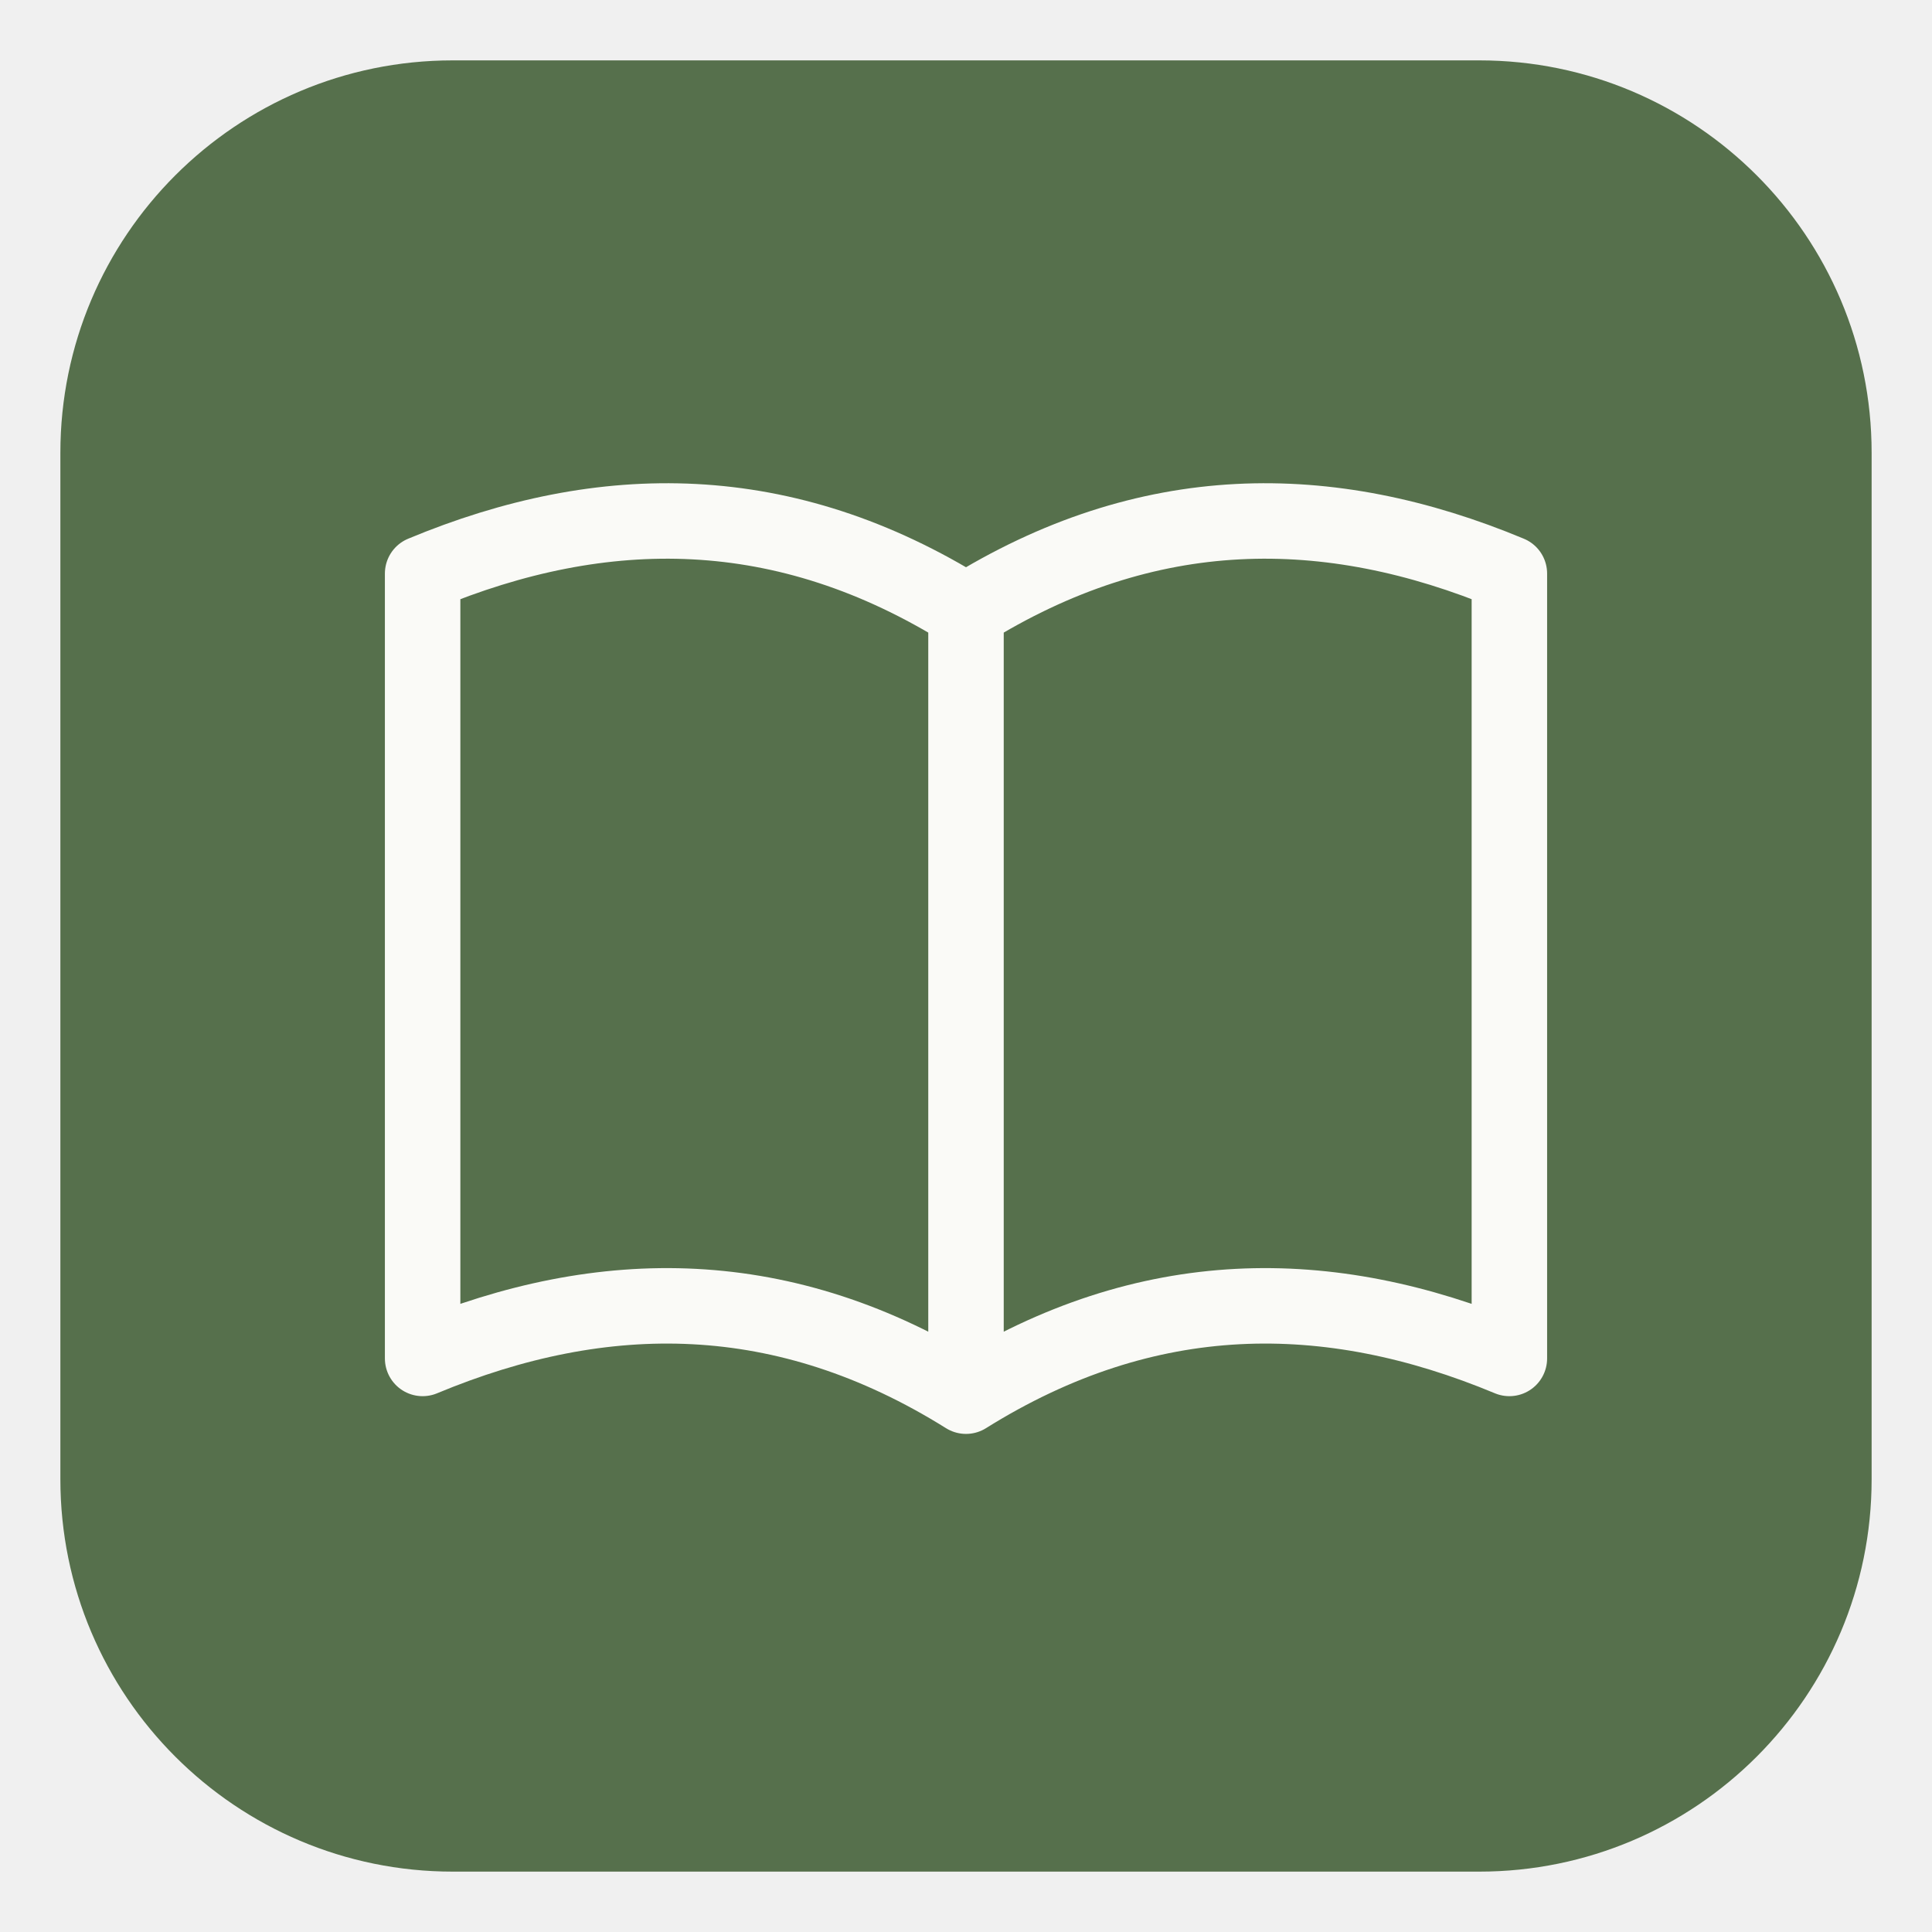
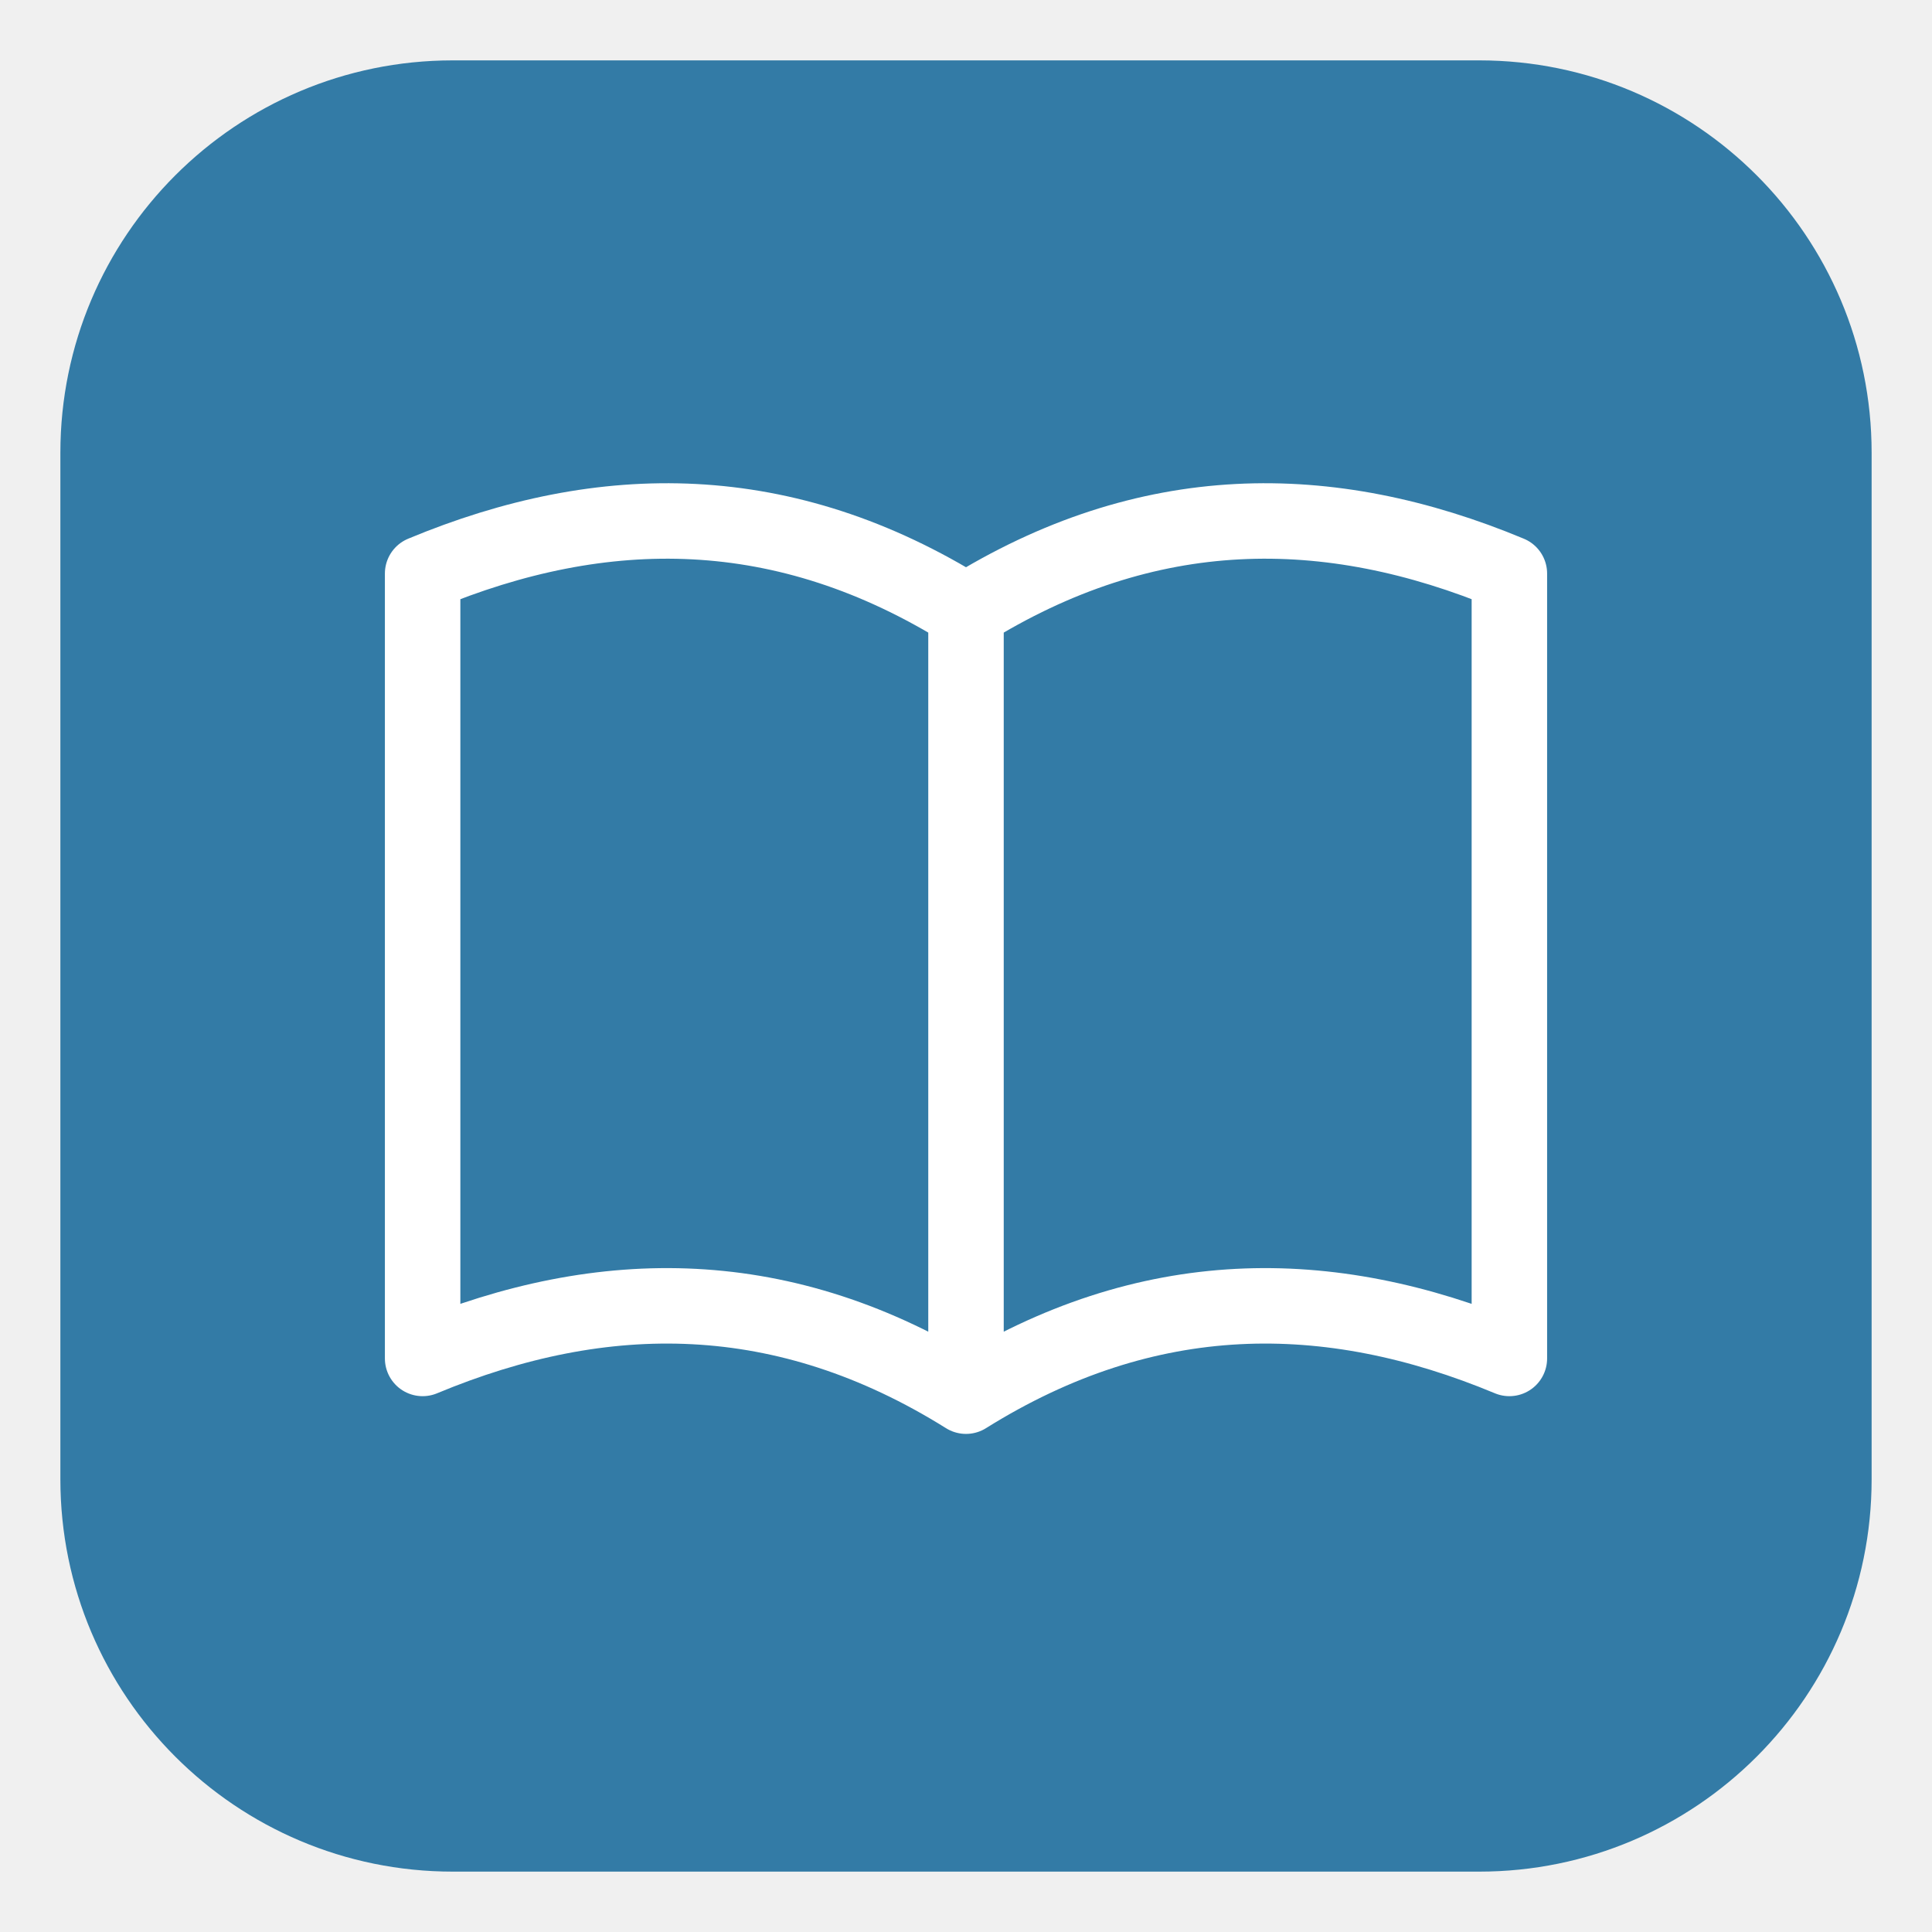
<svg xmlns="http://www.w3.org/2000/svg" viewBox="0 0 256 256">
-   <rect x="8" y="8" width="240" height="240" rx="52" fill="#56704c" />
-   <path d="M128 81C104 66 80 66 56 76V180C80 170 104 170 128 185C152 170 176 170 200 180V76C176 66 152 66 128 81ZM128 81V185" fill="none" stroke="#fafaf7" stroke-width="10" stroke-linecap="round" stroke-linejoin="round" />
+   <rect x="8" y="8" width="240" height="240" rx="52" fill="#337ba6" />
+   <path d="M128 81C104 66 80 66 56 76V180C80 170 104 170 128 185C152 170 176 170 200 180V76C176 66 152 66 128 81ZM128 81V185" fill="none" stroke="#ffffff" stroke-width="10" stroke-linecap="round" stroke-linejoin="round" />
</svg>
